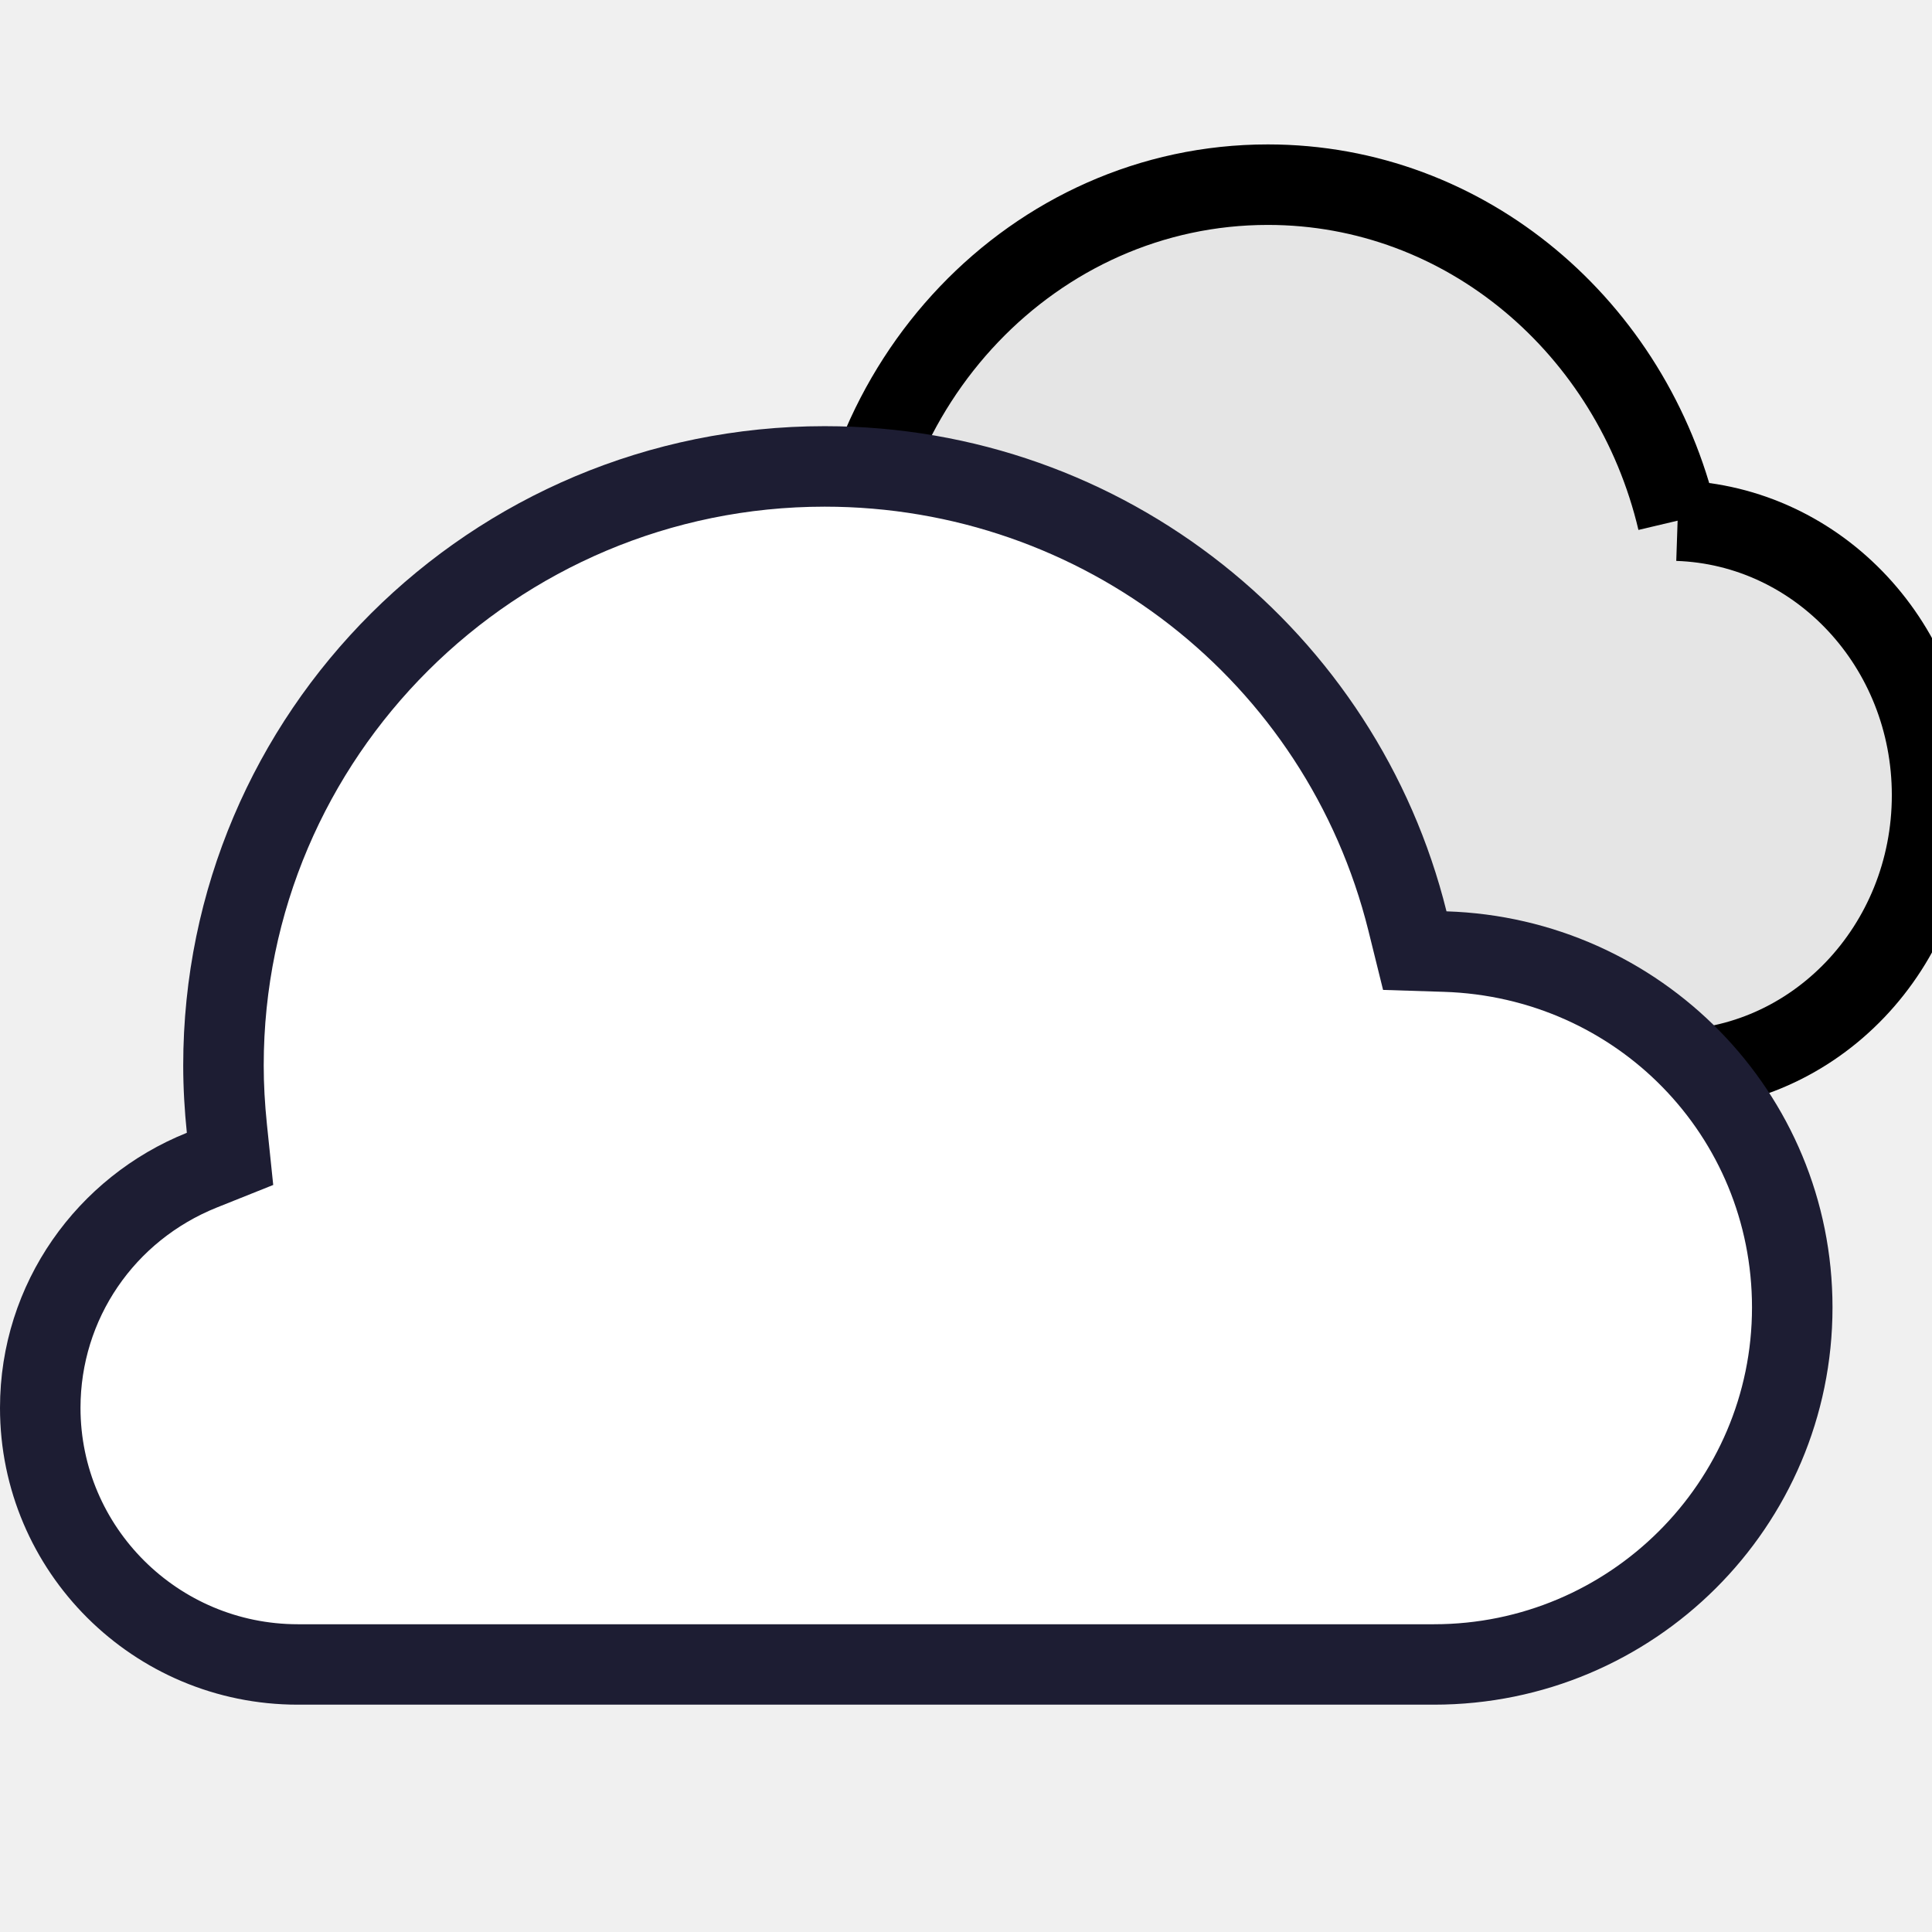
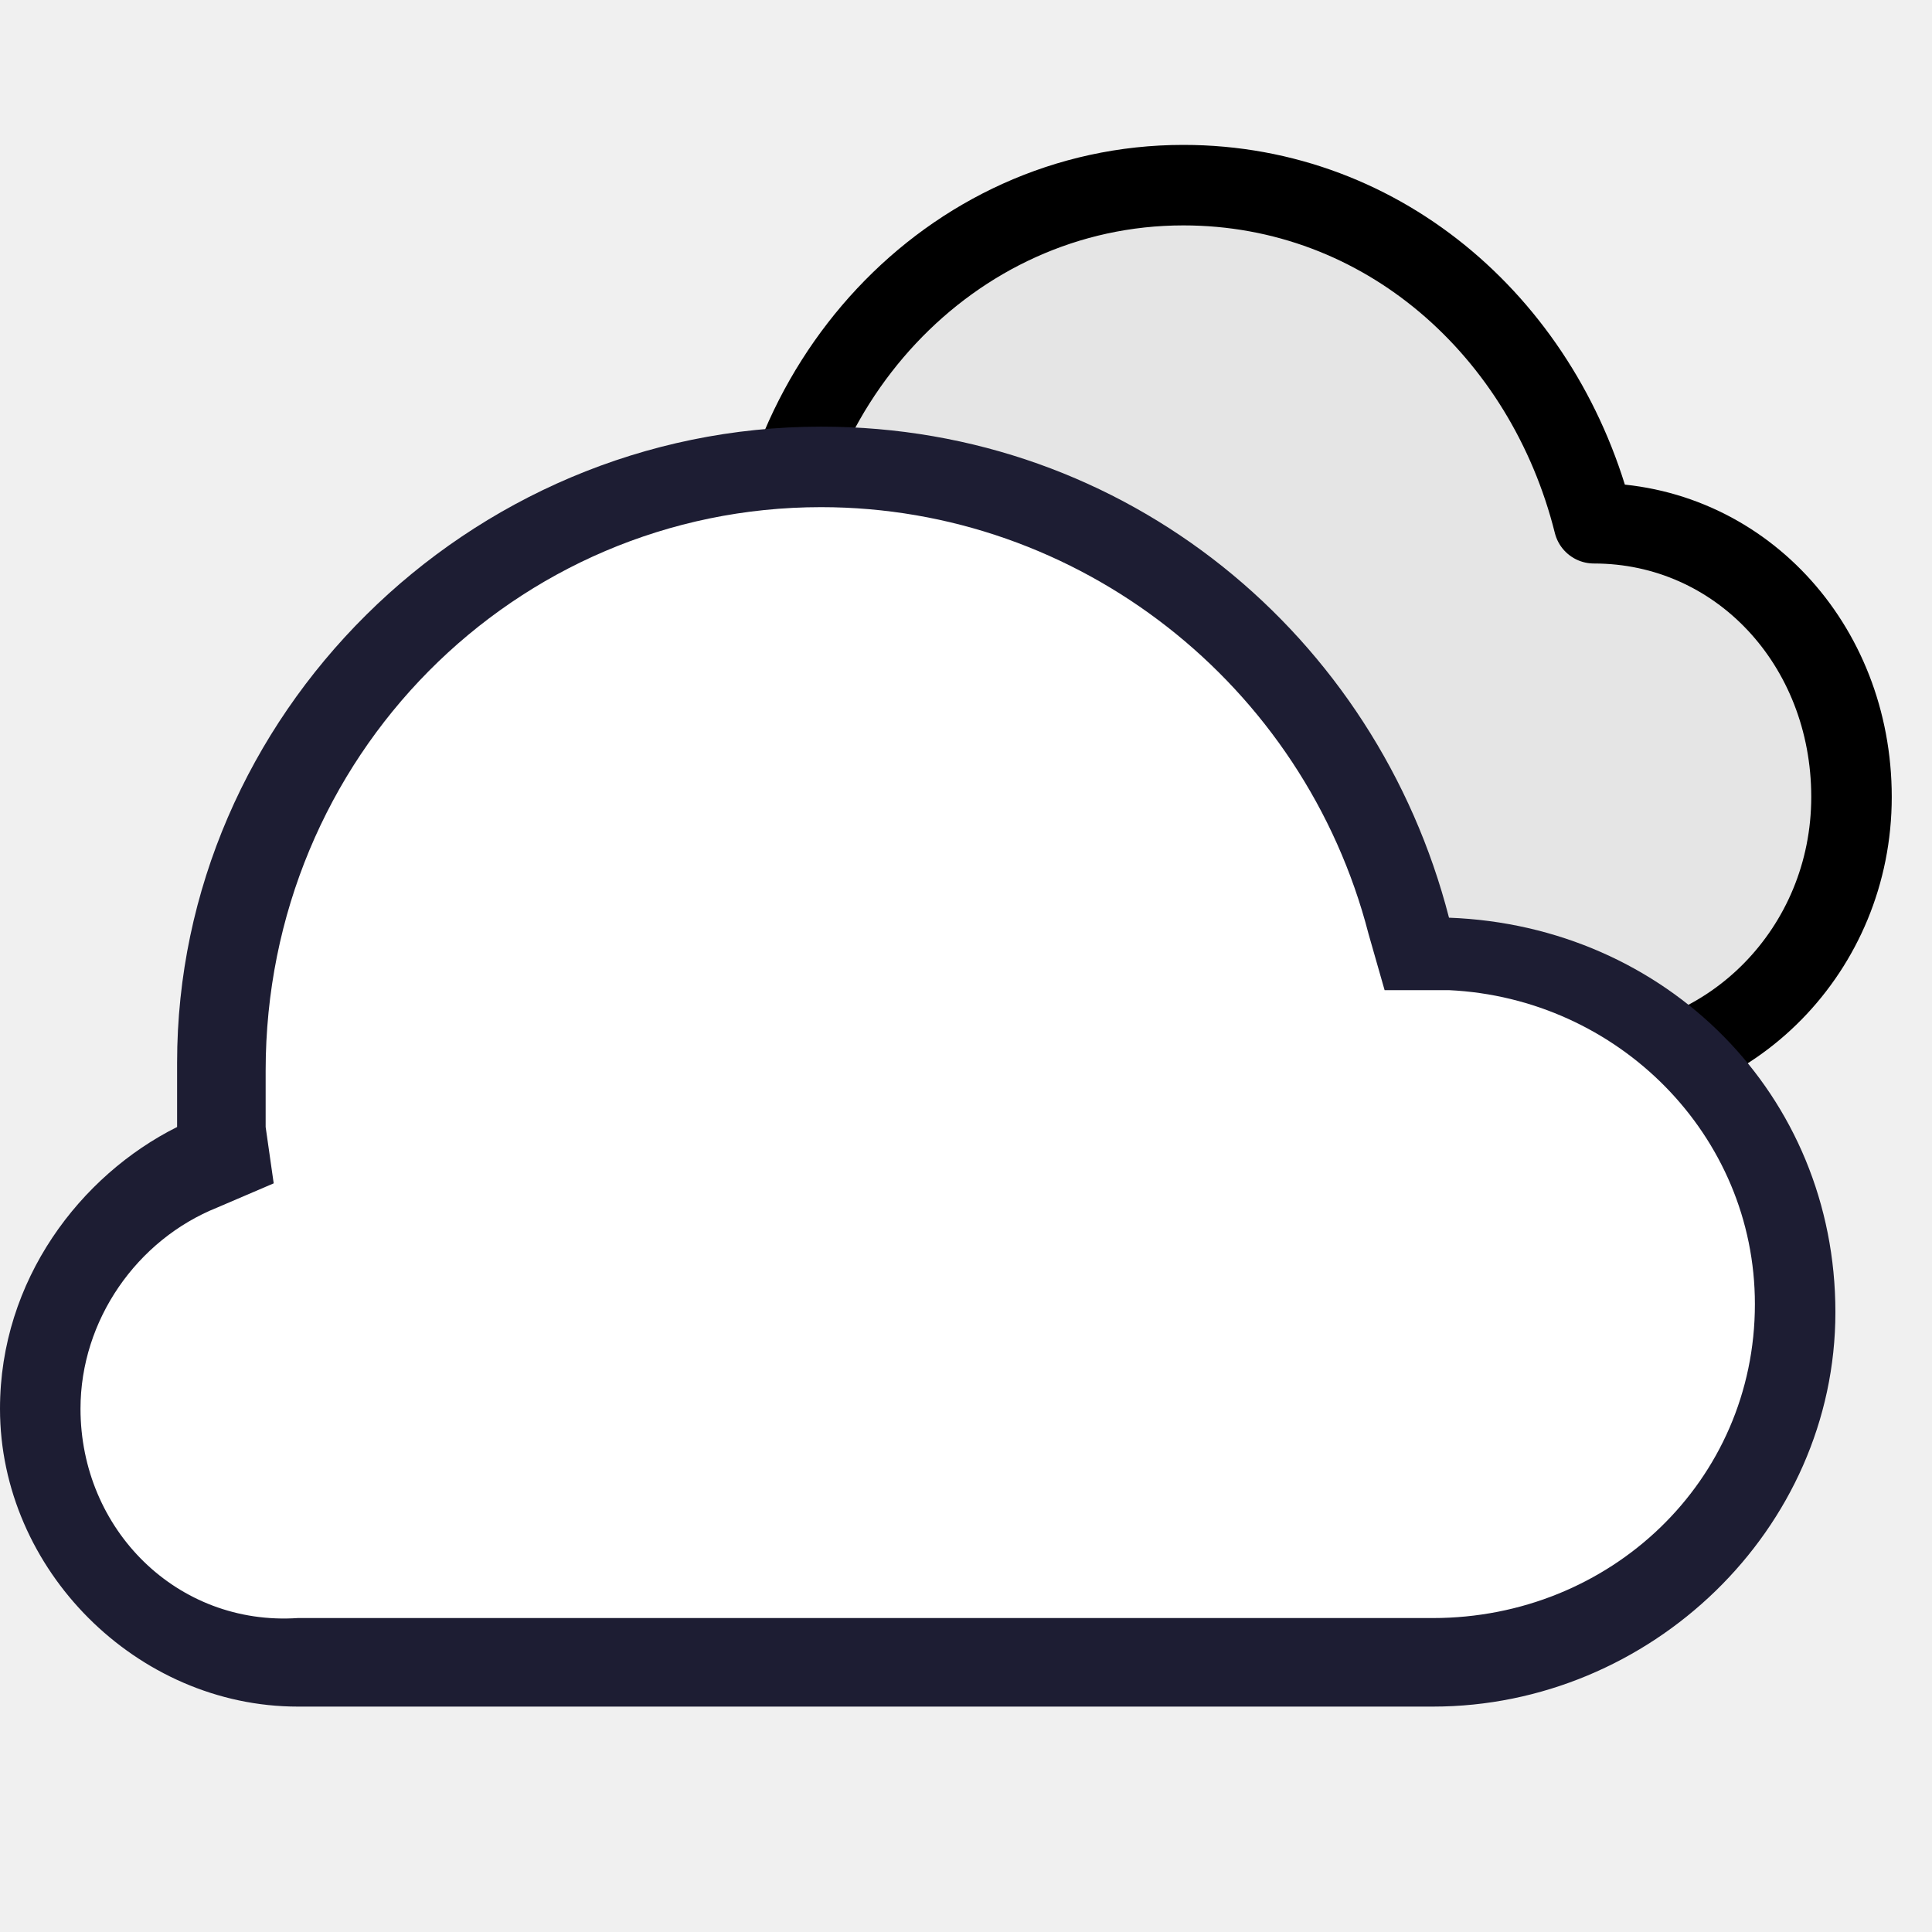
- <svg xmlns="http://www.w3.org/2000/svg" version="1.1" id="cloudy" x="0px" y="0px" viewBox="0 0 24 24" enable-background="new 0 0 24 24" xml:space="preserve">
+ <svg xmlns="http://www.w3.org/2000/svg" version="1.1" id="cloudy" x="0px" y="0px" viewBox="0 0 24 24" style="enable-background:new 0 0 24 24;" xml:space="preserve">
+   <style type="text/css">
+ 	.st0{fill:none;}
+ 	.st1{fill-rule:evenodd;clip-rule:evenodd;fill:#E5E5E5;stroke:#000000;stroke-linecap:round;}
+ 	.st2{fill:#FFFFFF;}
+ 	.st3{fill:#1D1D33;}
+ </style>
+   <rect class="st0" width="24" height="24" />
+   <path class="st1" d="M19.8,6.5c-0.6-2.4-2.6-4.2-5.1-4.2c-2.9,0-5.2,2.5-5.2,5.5c0,0.2,0,0.4,0,0.6C8.6,8.8,8,9.7,8,10.7  c0,1.4,1.1,2.6,2.4,2.6h9.3c1.8,0,3.3-1.5,3.3-3.4C23,8,21.6,6.5,19.8,6.5" />
  <g>
-     <rect x="0" fill="none" width="24" height="24" />
-     <path fill-rule="evenodd" stroke="black" stroke-width="1" clip-rule="evenodd" fill="#E5E5E5" d="M20.84,6.468C20.274,4.072,18.213,2.294,15.75,2.294   c-2.9,0-5.25,2.462-5.25,5.5c0,0.196,0.011,0.39,0.03,0.58C9.634,8.751,9,9.666,9,10.741   c0,1.41,1.091,2.554,2.438,2.554h9.3c1.802,0,3.263-1.53,3.263-3.418C24,8.025,22.594,6.527,20.84,6.468" />
    <g>
-       <g>
-         <path fill="#FFFFFF" d="M3.699,20.676c-1.764,0-3.199-1.43-3.199-3.187c0-1.305,0.788-2.464,2.009-2.953     l0.35-0.14l-0.039-0.375c-0.026-0.258-0.043-0.52-0.043-0.786c0-4.103,3.35-7.441,7.468-7.441     c3.438,0,6.414,2.322,7.24,5.648l0.092,0.367l0.378,0.012c2.417,0.077,4.311,2.019,4.311,4.421     c0,2.445-1.997,4.435-4.451,4.435H3.699z" />
-         <path fill="#1D1D33" d="M10.244,6.294c3.207,0,5.984,2.166,6.755,5.268l0.182,0.735l0.756,0.024     c2.146,0.068,3.827,1.79,3.827,3.921c0,2.17-1.773,3.935-3.951,3.935H3.699C2.211,20.176,1,18.971,1,17.489     c0-1.099,0.665-2.076,1.694-2.489L3.394,14.72l-0.078-0.751c-0.027-0.261-0.04-0.501-0.04-0.734     C3.276,9.408,6.402,6.294,10.244,6.294 M10.244,5.294c-4.4,0-7.968,3.554-7.968,7.941     c0,0.284,0.017,0.563,0.045,0.837C0.963,14.617,0,15.939,0,17.489c0,2.035,1.656,3.687,3.699,3.687h14.114     c2.735,0,4.951-2.21,4.951-4.935c0-2.673-2.134-4.836-4.795-4.92C17.11,7.861,13.982,5.294,10.244,5.294     L10.244,5.294z" />
-       </g>
+       <path class="st2" d="M3.7,20.7c-1.8,0-3.2-1.4-3.2-3.2c0-1.3,0.8-2.5,2-3l0.3-0.1l0-0.4c0-0.3,0-0.5,0-0.8c0-4.1,3.3-7.4,7.5-7.4    c3.4,0,6.4,2.3,7.2,5.6l0.1,0.4l0.4,0c2.4,0.1,4.3,2,4.3,4.4c0,2.4-2,4.4-4.5,4.4L3.7,20.7L3.7,20.7z" />
+       <path class="st3" d="M10.2,6.3c3.2,0,6,2.2,6.8,5.3l0.2,0.7l0.8,0c2.1,0.1,3.8,1.8,3.8,3.9c0,2.2-1.8,3.9-4,3.9H3.7    C2.2,20.2,1,19,1,17.5c0-1.1,0.7-2.1,1.7-2.5l0.7-0.3L3.3,14c0-0.3,0-0.5,0-0.7C3.3,9.4,6.4,6.3,10.2,6.3 M10.2,5.3    c-4.4,0-8,3.6-8,7.9c0,0.3,0,0.6,0,0.8C1,14.6,0,15.9,0,17.5c0,2,1.7,3.7,3.7,3.7h14.1c2.7,0,5-2.2,5-4.9c0-2.7-2.1-4.8-4.8-4.9    C17.1,7.9,14,5.3,10.2,5.3L10.2,5.3z" />
    </g>
  </g>
</svg>
